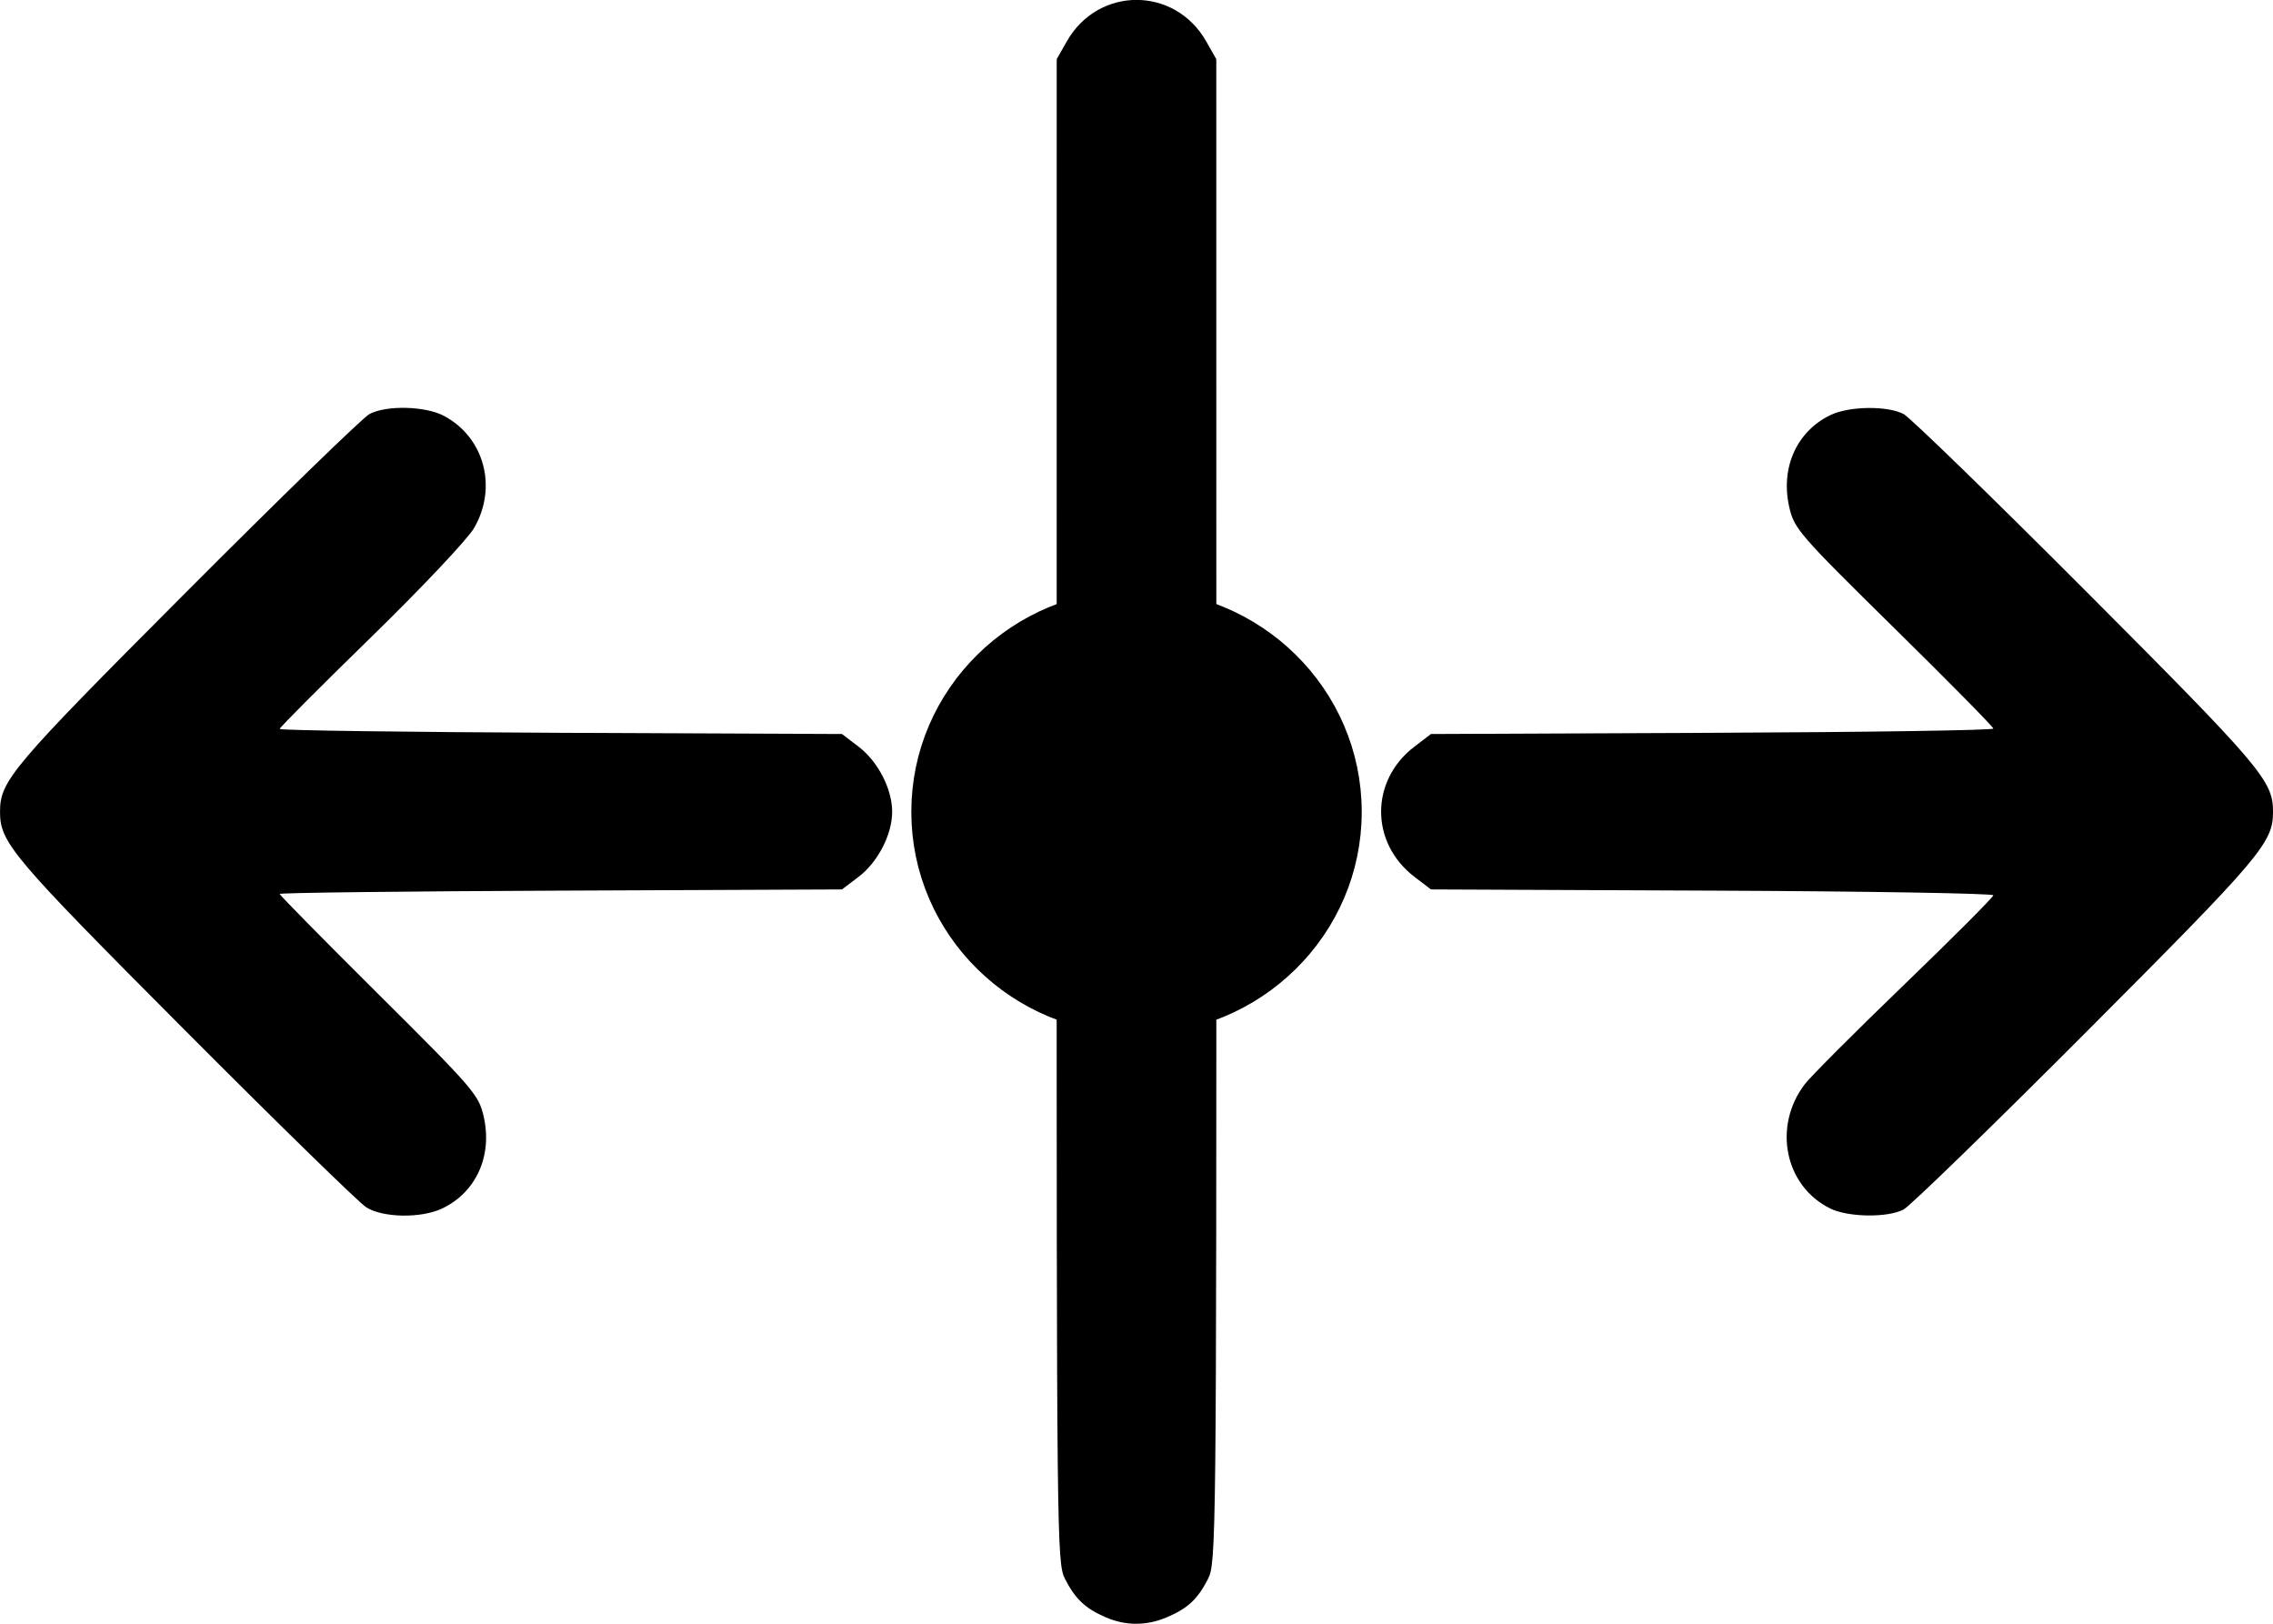
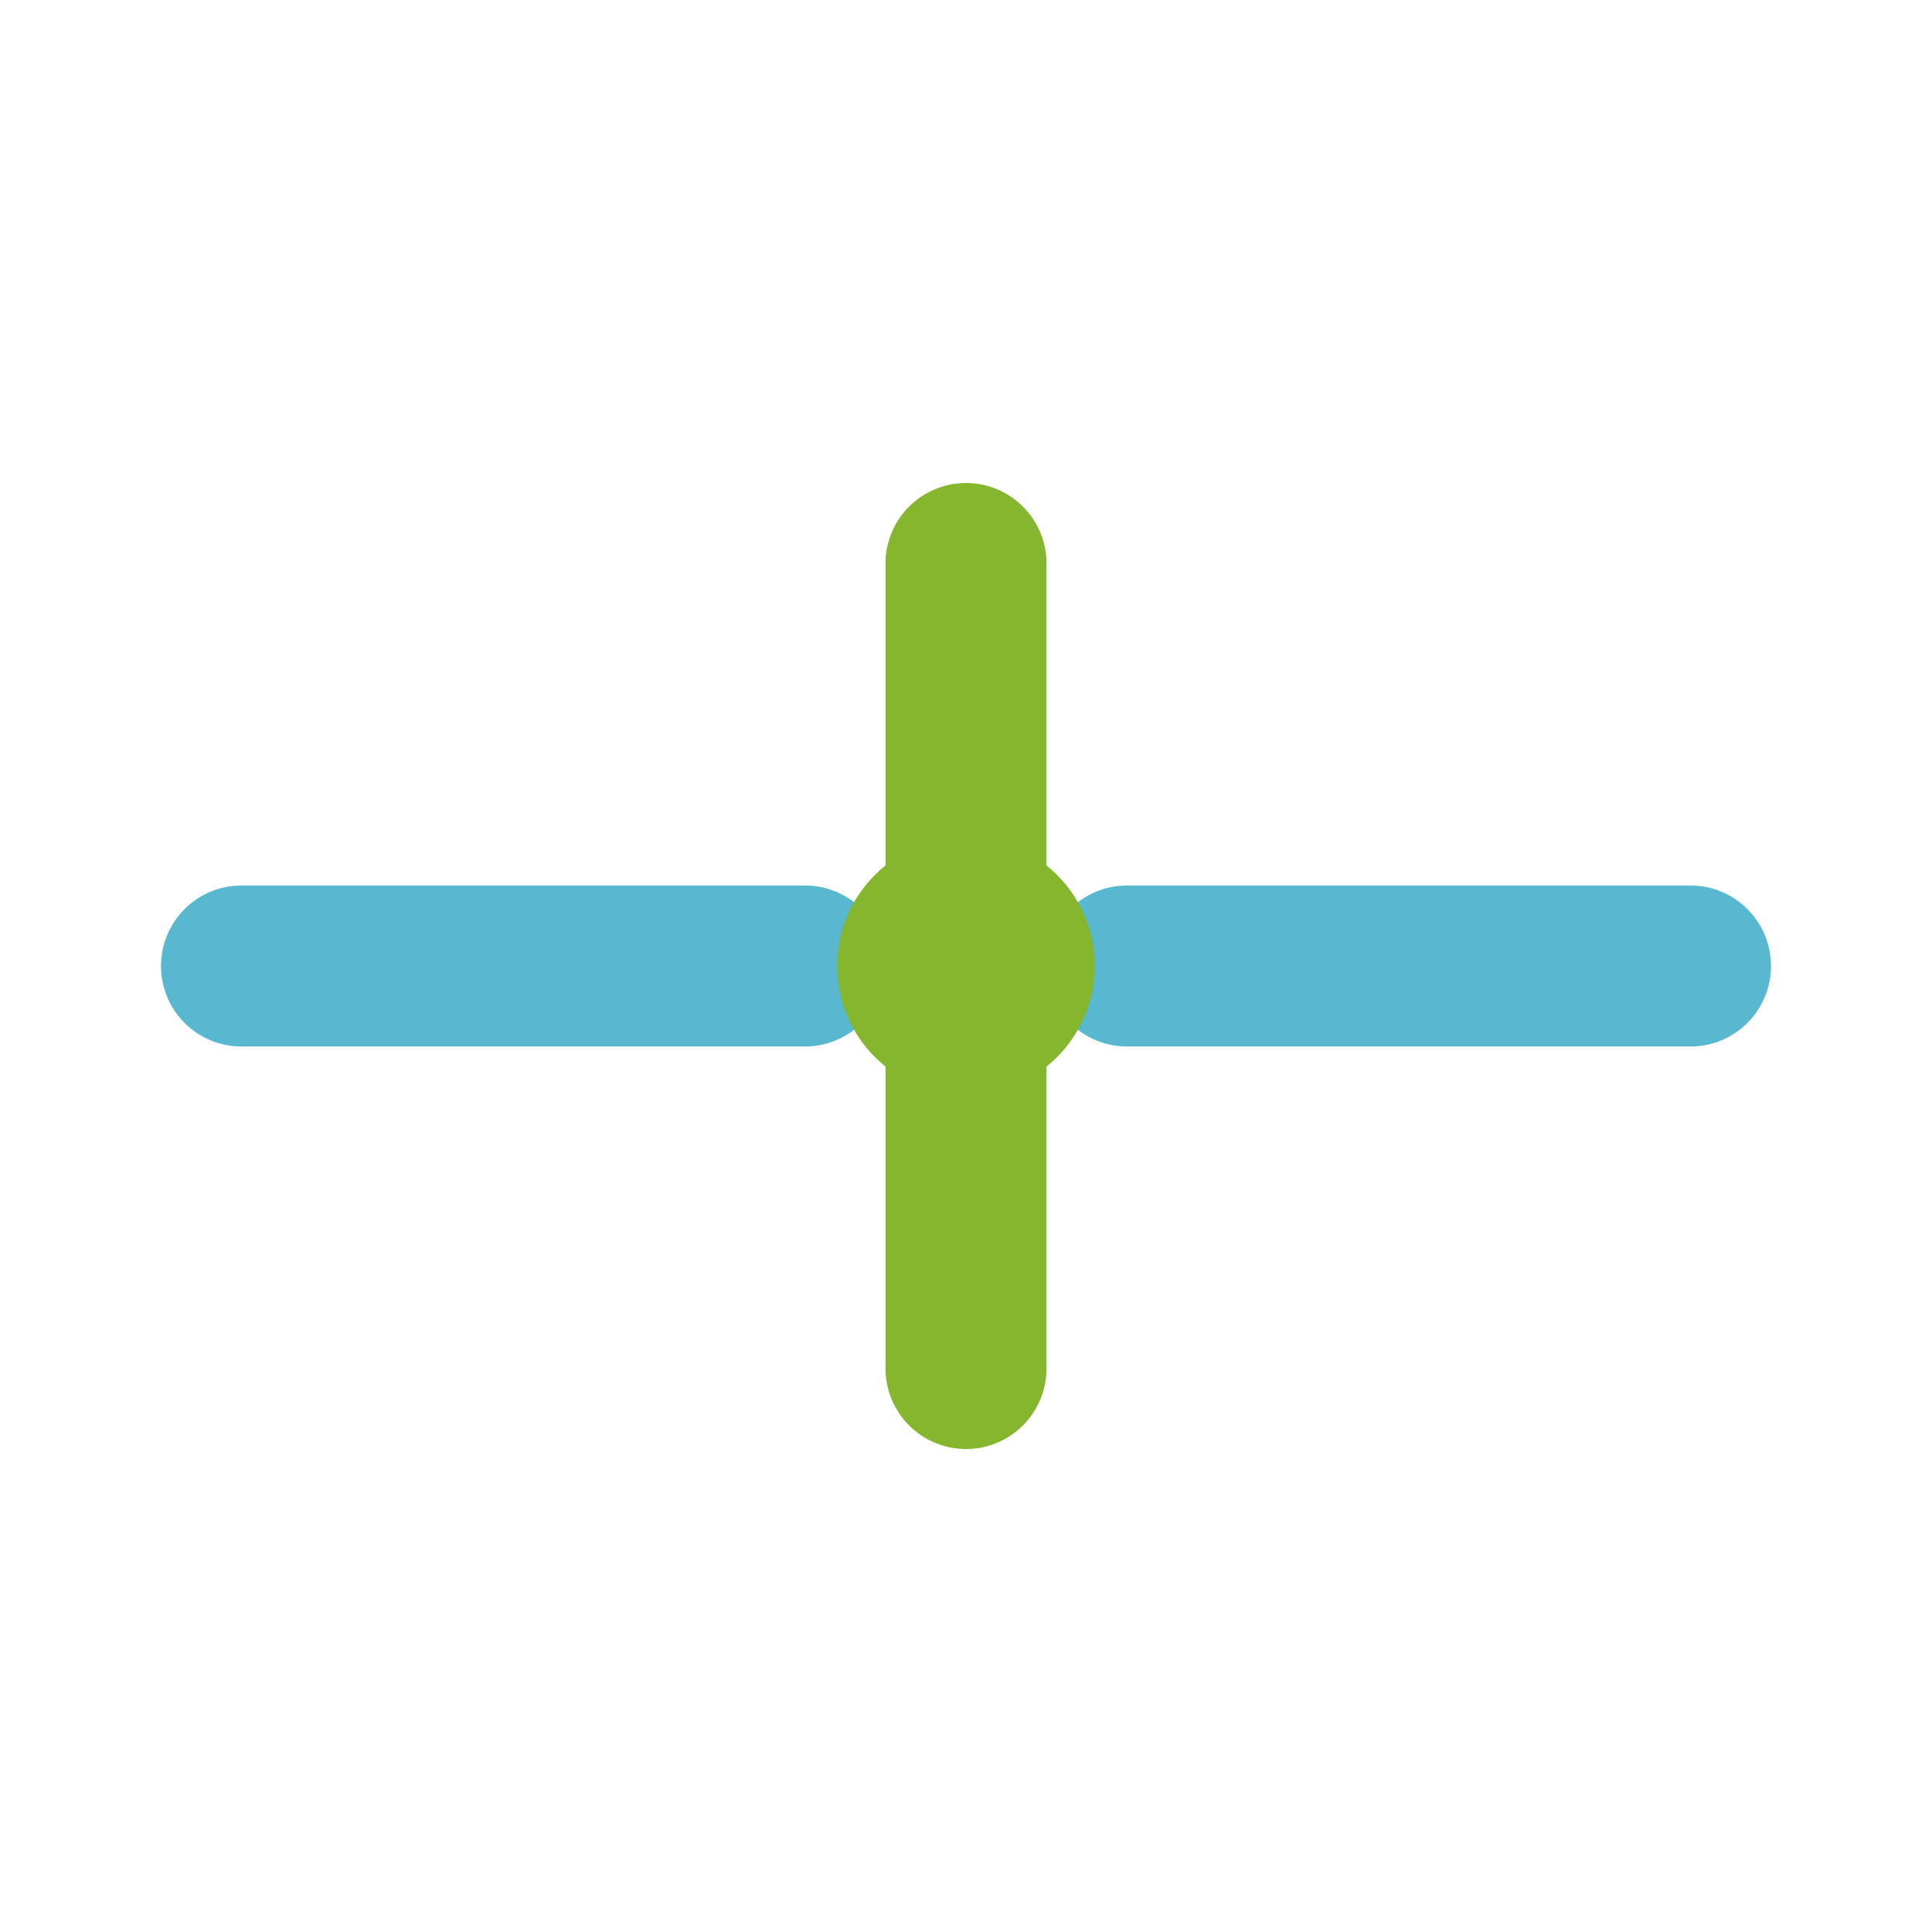
- <svg xmlns="http://www.w3.org/2000/svg" width="32.222mm" height="23.016mm" viewBox="0 0 32.222 23.016" version="1.1" id="svg1" xml:space="preserve">
-   <defs id="defs1" />
-   <g id="layer1" transform="translate(-343.9927,-94.18572)">
-     <ellipse style="fill:#000000;fill-opacity:1;stroke:#000000;stroke-width:0.515;stroke-dasharray:none;stroke-opacity:1" id="path4-2-3-6-7-3" cx="360.104" cy="105.694" rx="2.935" ry="2.892" />
-     <path style="fill:#000000;stroke-width:0.238" d="m 359.665,117.109 c -0.288,-0.125 -0.43,-0.26 -0.575,-0.543 -0.116,-0.226 -0.119,-0.556 -0.118,-10.888 l 7.7e-4,-10.654 0.142,-0.25 c 0.445,-0.786 1.533,-0.786 1.978,0 l 0.142,0.25 7.6e-4,10.654 c 7.7e-4,10.332 -0.002,10.661 -0.118,10.888 -0.147,0.288 -0.29,0.421 -0.589,0.546 -0.289,0.121 -0.58,0.12 -0.863,-0.003 z m -10.48,-5.81 c -0.104,-0.066 -1.271,-1.205 -2.594,-2.533 -2.437,-2.446 -2.598,-2.637 -2.598,-3.074 0,-0.439 0.16,-0.628 2.63,-3.104 1.34,-1.344 2.513,-2.483 2.606,-2.533 0.242,-0.128 0.793,-0.115 1.058,0.026 0.573,0.305 0.762,1.016 0.424,1.593 -0.093,0.158 -0.75,0.854 -1.461,1.547 -0.711,0.693 -1.293,1.277 -1.293,1.297 0,0.021 1.793,0.045 3.986,0.055 l 3.986,0.017 0.238,0.182 c 0.272,0.208 0.473,0.598 0.473,0.92 0,0.321 -0.201,0.712 -0.473,0.92 l -0.238,0.181 -3.986,0.017 c -2.192,0.009 -3.986,0.03 -3.986,0.047 0,0.016 0.634,0.66 1.409,1.43 1.339,1.331 1.413,1.417 1.483,1.723 0.128,0.558 -0.106,1.077 -0.589,1.306 -0.298,0.141 -0.839,0.132 -1.077,-0.018 z m 20.751,0.015 c -0.643,-0.317 -0.815,-1.161 -0.359,-1.76 0.083,-0.109 0.719,-0.746 1.412,-1.414 0.694,-0.669 1.261,-1.238 1.261,-1.264 0,-0.027 -1.793,-0.057 -3.986,-0.066 l -3.986,-0.017 -0.232,-0.177 c -0.633,-0.483 -0.633,-1.367 0,-1.849 l 0.232,-0.177 3.986,-0.017 c 2.192,-0.009 3.986,-0.036 3.986,-0.06 0,-0.024 -0.634,-0.667 -1.41,-1.43 -1.345,-1.324 -1.413,-1.402 -1.483,-1.71 -0.127,-0.559 0.107,-1.077 0.589,-1.306 0.266,-0.126 0.806,-0.132 1.033,-0.012 0.093,0.05 1.266,1.19 2.606,2.533 2.469,2.476 2.63,2.665 2.63,3.104 0,0.439 -0.16,0.628 -2.63,3.104 -1.34,1.344 -2.513,2.483 -2.606,2.533 -0.226,0.12 -0.786,0.112 -1.043,-0.014 z" id="path7-7" />
-   </g>
+ <svg xmlns="http://www.w3.org/2000/svg" viewBox="0 0 24 24" fill="none" stroke-width="2" stroke-linecap="round" stroke-linejoin="round">
+   <path stroke="#57B8D0" d="M3 12h7" />
+   <path stroke="#57B8D0" d="M14 12h7" />
+   <path stroke="#84B62E" d="M12 7v10" />
+   <circle fill="#84B62E" stroke="none" cx="12" cy="12" r="1.6" />
</svg>
